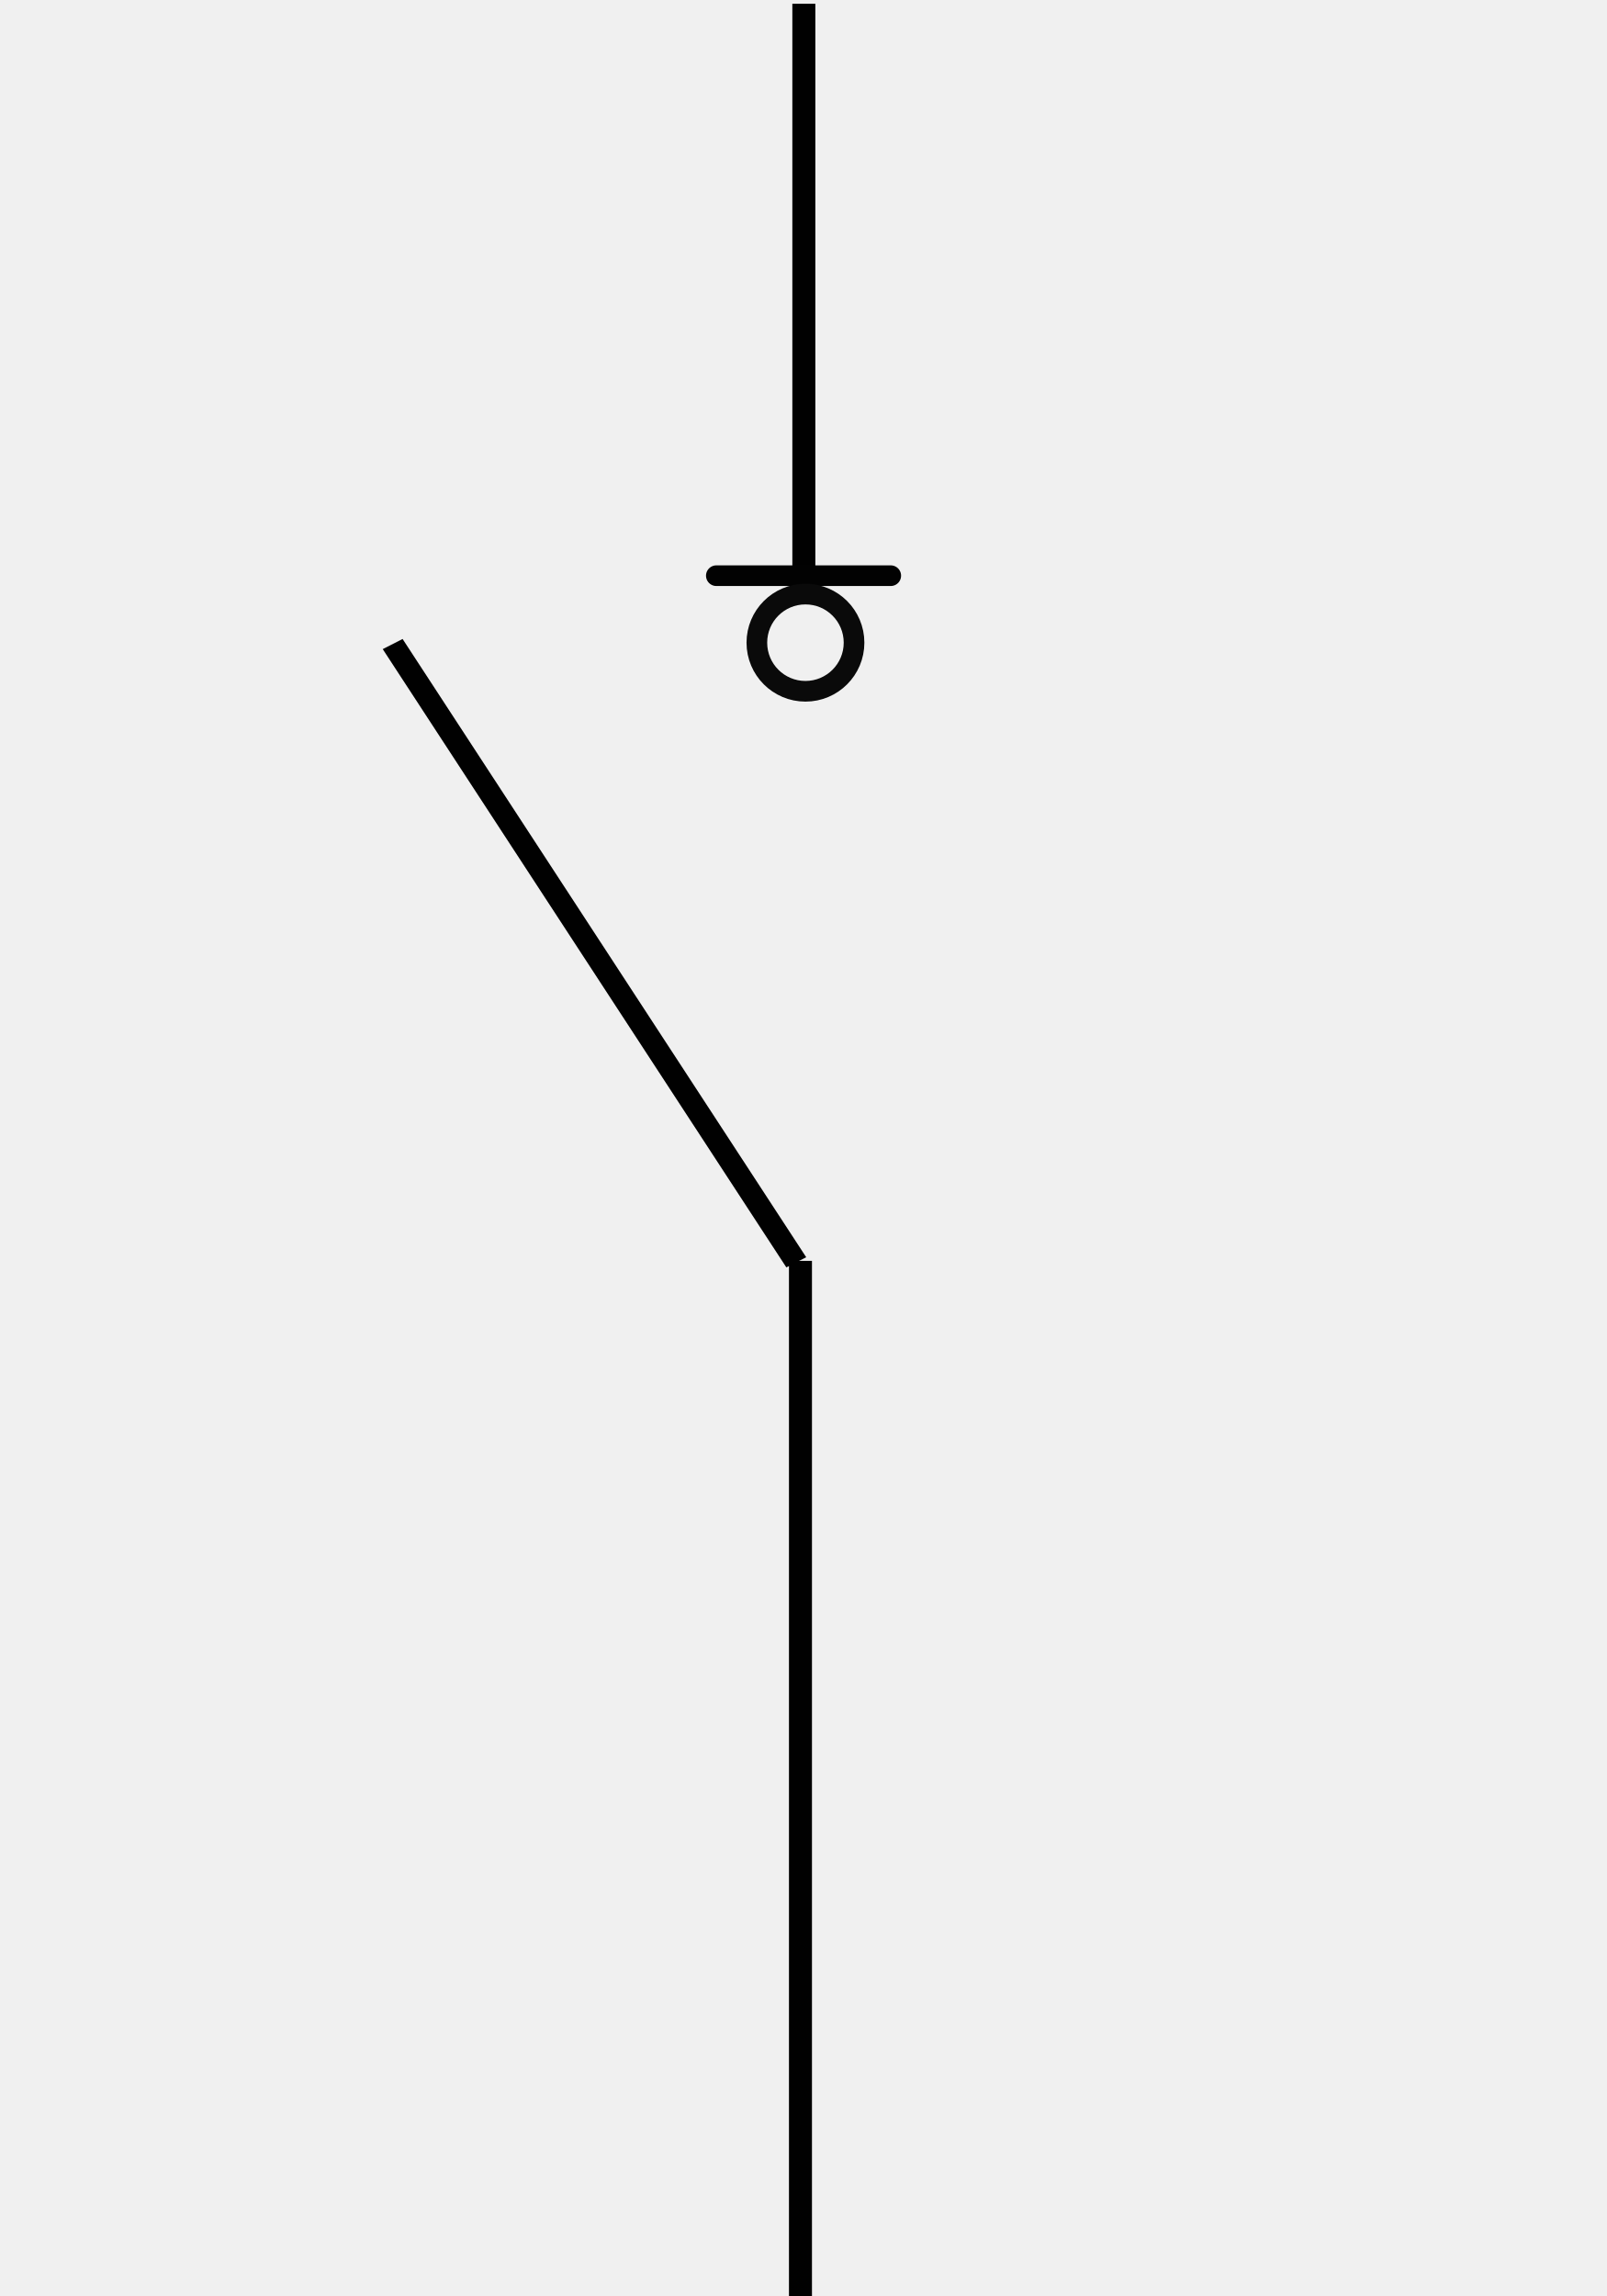
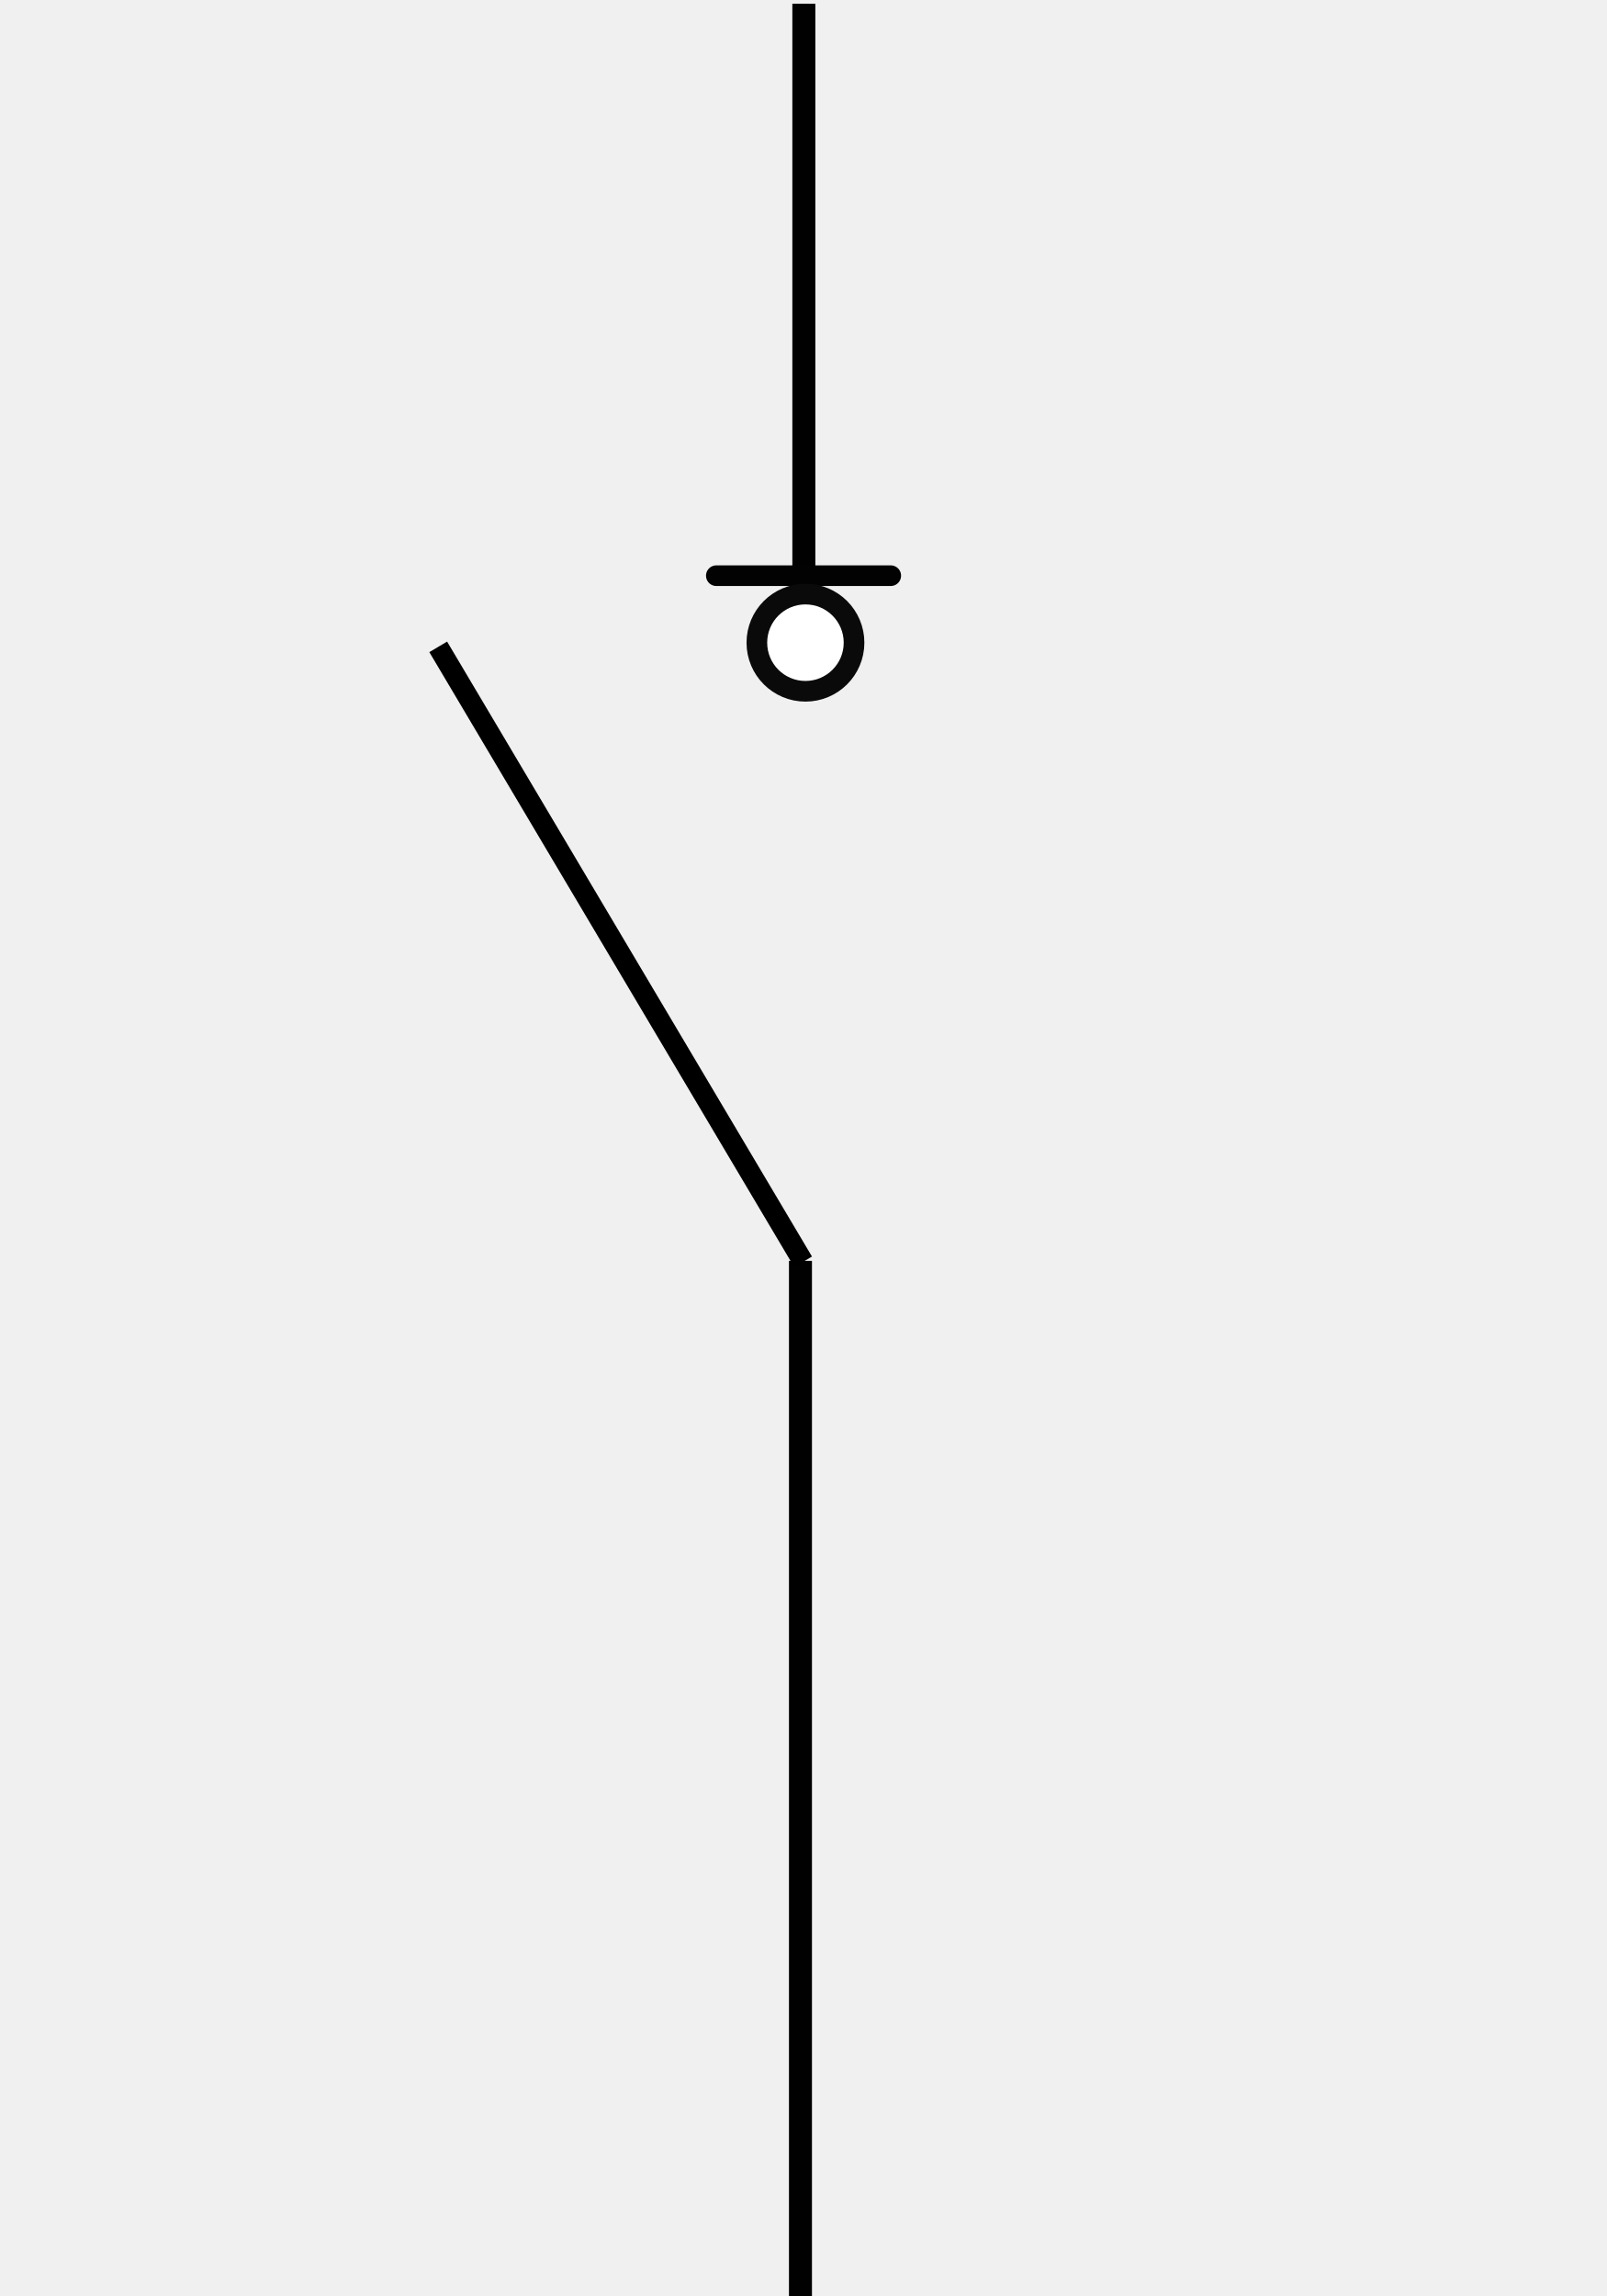
<svg xmlns="http://www.w3.org/2000/svg" width="700" height="1000" viewBox="0 0 18.519 26.455" version="1.1" id="svg4">
  <defs id="defs4" />
  <path style="fill:#010101;stroke-width:0;fill-opacity:1;stroke:none;stroke-opacity:1;stroke-dasharray:none" d="M9.131.043h.265v6.518h-.265z" id="path1" />
  <path style="fill:#010101;stroke-width:0;stroke-dasharray:none;fill-opacity:1;stroke:none;stroke-opacity:1" d="M9.092 14.528h.265v11.944h-.265z" id="path2" />
-   <path style="fill:#010101;fill-opacity:1;stroke:none;stroke-width:0;stroke-opacity:1;stroke-dasharray:none" transform="matrix(.89064 -.45471 .5467 .83733 0 0)" d="M-.398 8.716h.257v8.508h-.257z" id="path3" />
  <path style="fill:none;fill-opacity:1;stroke:#020202;stroke-width:0.238;stroke-linecap:round;stroke-linejoin:round;stroke-miterlimit:20;stroke-dasharray:none;stroke-dashoffset:0;stroke-opacity:1;paint-order:normal" d="M10.265 6.633h-2.01" id="path4" />
-   <circle style="fill:none;fill-opacity:1;stroke:#0a0a0a;stroke-width:0.238;stroke-opacity:1;stroke-dasharray:none" cx="9.282" cy="7.405" r=".56" id="circle4" />
+   <circle style="fill:#ffffff;fill-opacity:1;stroke:#0a0a0a;stroke-width:0.238;stroke-opacity:1;stroke-dasharray:none" cx="9.282" cy="7.405" r=".56" id="circle4" />
+   <path style="fill:#020202;fill-opacity:1;fill-rule:evenodd;stroke:#000000;stroke-width:0.238;stroke-dasharray:none;stroke-dashoffset:0;stroke-opacity:1" d="m 9.255,14.539 -4.205,-7.086" id="path2-6" />
</svg>
